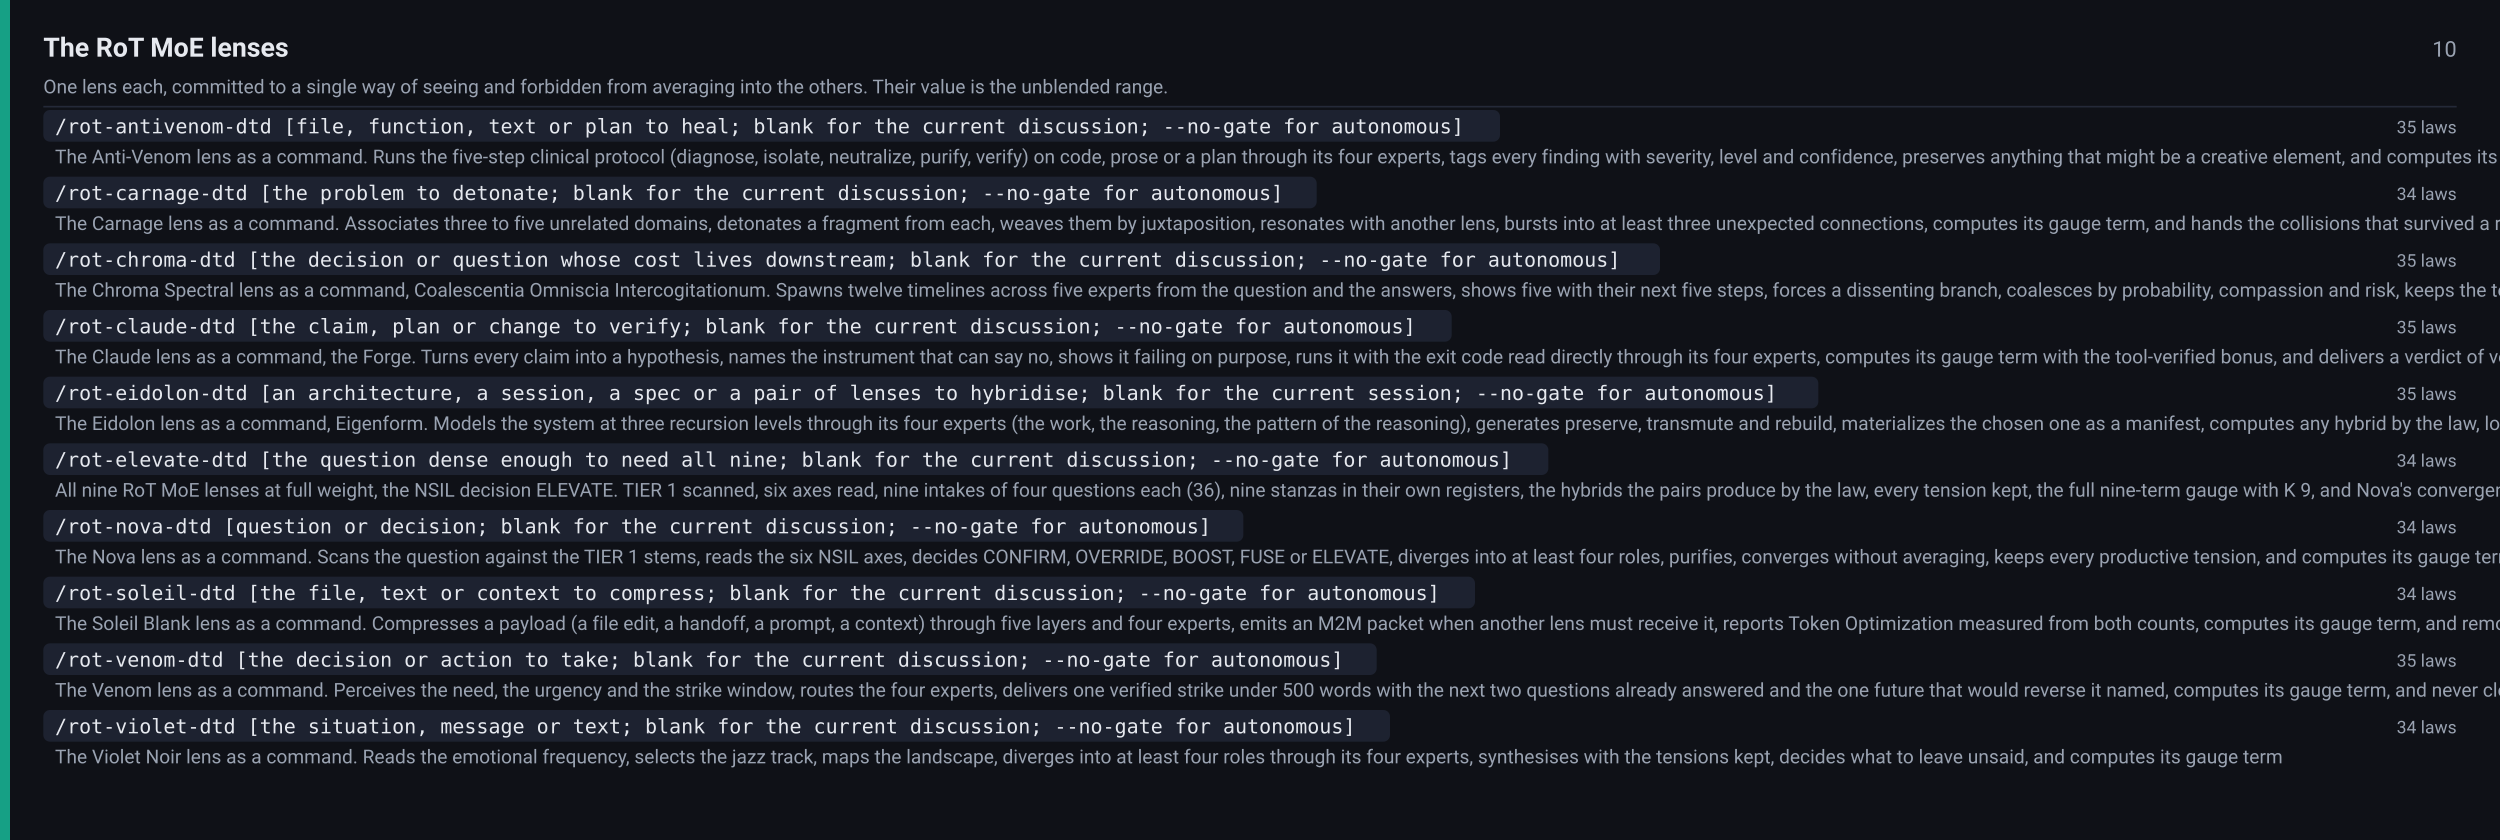
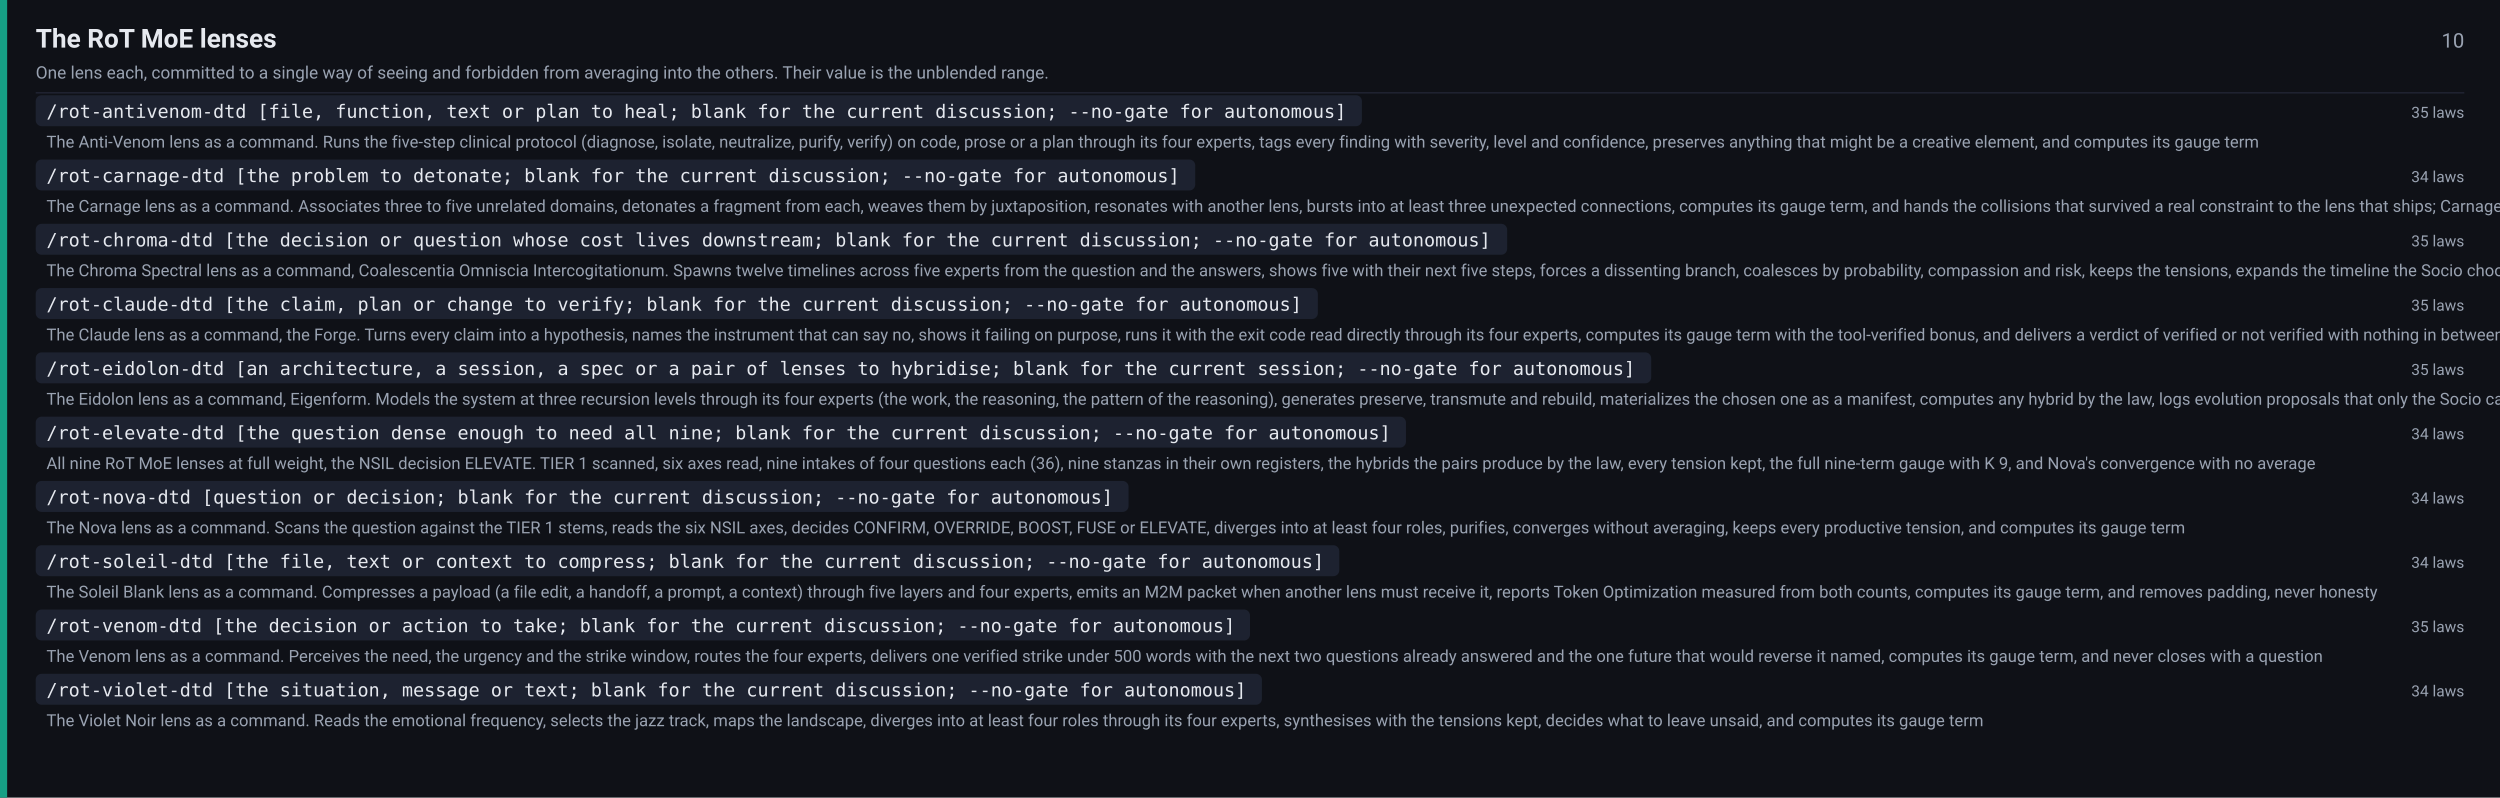
- <svg xmlns="http://www.w3.org/2000/svg" width="1500" height="504" viewBox="0 0 1500 504" font-family="-apple-system,BlinkMacSystemFont,Segoe UI,Roboto,Helvetica,Arial,sans-serif">
-   <rect width="1500" height="504" fill="#0f1117" />
-   <rect x="0" y="0" width="6" height="504" fill="#16a085" />
-   <text x="26" y="34" font-size="16" font-weight="600" fill="#e6e9ef">The RoT MoE lenses</text>
-   <text x="1474" y="34" font-size="13" fill="#9aa3b2" text-anchor="end">10</text>
-   <text x="26" y="56" font-size="11.5" fill="#9aa3b2">One lens each, committed to a single way of seeing and forbidden from averaging into the others. Their value is the unblended range.</text>
-   <line x1="26" y1="64" x2="1474" y2="64" stroke="#242938" stroke-width="1" />
-   <rect x="26" y="66" width="874" height="19" rx="4" fill="#1d2230" />
-   <text x="33" y="80" font-size="12" font-family="ui-monospace,SFMono-Regular,Menlo,Consolas,monospace" fill="#e6e9ef">/rot-antivenom-dtd [file, function, text or plan to heal; blank for the current discussion; --no-gate for autonomous]</text>
-   <text x="33" y="98" font-size="11.5" fill="#9aa3b2">The Anti-Venom lens as a command. Runs the five-step clinical protocol (diagnose, isolate, neutralize, purify, verify) on code, prose or a plan through its four experts, tags every finding with severity, level and confidence, preserves anything that might be a creative element, and computes its gauge term</text>
-   <text x="1474" y="80" font-size="10.5" fill="#9aa3b2" text-anchor="end">35 laws</text>
-   <rect x="26" y="106" width="764" height="19" rx="4" fill="#1d2230" />
-   <text x="33" y="120" font-size="12" font-family="ui-monospace,SFMono-Regular,Menlo,Consolas,monospace" fill="#e6e9ef">/rot-carnage-dtd [the problem to detonate; blank for the current discussion; --no-gate for autonomous]</text>
-   <text x="33" y="138" font-size="11.5" fill="#9aa3b2">The Carnage lens as a command. Associates three to five unrelated domains, detonates a fragment from each, weaves them by juxtaposition, resonates with another lens, bursts into at least three unexpected connections, computes its gauge term, and hands the collisions that survived a real constraint to the lens that ships; Carnage never ships</text>
-   <text x="1474" y="120" font-size="10.5" fill="#9aa3b2" text-anchor="end">34 laws</text>
-   <rect x="26" y="146" width="970" height="19" rx="4" fill="#1d2230" />
-   <text x="33" y="160" font-size="12" font-family="ui-monospace,SFMono-Regular,Menlo,Consolas,monospace" fill="#e6e9ef">/rot-chroma-dtd [the decision or question whose cost lives downstream; blank for the current discussion; --no-gate for autonomous]</text>
-   <text x="33" y="178" font-size="11.5" fill="#9aa3b2">The Chroma Spectral lens as a command, Coalescentia Omniscia Intercogitationum. Spawns twelve timelines across five experts from the question and the answers, shows five with their next five steps, forces a dissenting branch, coalesces by probability, compassion and risk, keeps the tensions, expands the timeline the Socio chooses, and computes its gauge term</text>
-   <text x="1474" y="160" font-size="10.5" fill="#9aa3b2" text-anchor="end">35 laws</text>
-   <rect x="26" y="186" width="845" height="19" rx="4" fill="#1d2230" />
-   <text x="33" y="200" font-size="12" font-family="ui-monospace,SFMono-Regular,Menlo,Consolas,monospace" fill="#e6e9ef">/rot-claude-dtd [the claim, plan or change to verify; blank for the current discussion; --no-gate for autonomous]</text>
-   <text x="33" y="218" font-size="11.5" fill="#9aa3b2">The Claude lens as a command, the Forge. Turns every claim into a hypothesis, names the instrument that can say no, shows it failing on purpose, runs it with the exit code read directly through its four experts, computes its gauge term with the tool-verified bonus, and delivers a verdict of verified or not verified with nothing in between</text>
-   <text x="1474" y="200" font-size="10.5" fill="#9aa3b2" text-anchor="end">35 laws</text>
-   <rect x="26" y="226" width="1065" height="19" rx="4" fill="#1d2230" />
-   <text x="33" y="240" font-size="12" font-family="ui-monospace,SFMono-Regular,Menlo,Consolas,monospace" fill="#e6e9ef">/rot-eidolon-dtd [an architecture, a session, a spec or a pair of lenses to hybridise; blank for the current session; --no-gate for autonomous]</text>
-   <text x="33" y="258" font-size="11.5" fill="#9aa3b2">The Eidolon lens as a command, Eigenform. Models the system at three recursion levels through its four experts (the work, the reasoning, the pattern of the reasoning), generates preserve, transmute and rebuild, materializes the chosen one as a manifest, computes any hybrid by the law, logs evolution proposals that only the Socio can approve or reject, and computes its gauge term</text>
-   <text x="1474" y="240" font-size="10.5" fill="#9aa3b2" text-anchor="end">35 laws</text>
-   <rect x="26" y="266" width="903" height="19" rx="4" fill="#1d2230" />
-   <text x="33" y="280" font-size="12" font-family="ui-monospace,SFMono-Regular,Menlo,Consolas,monospace" fill="#e6e9ef">/rot-elevate-dtd [the question dense enough to need all nine; blank for the current discussion; --no-gate for autonomous]</text>
-   <text x="33" y="298" font-size="11.5" fill="#9aa3b2">All nine RoT MoE lenses at full weight, the NSIL decision ELEVATE. TIER 1 scanned, six axes read, nine intakes of four questions each (36), nine stanzas in their own registers, the hybrids the pairs produce by the law, every tension kept, the full nine-term gauge with K 9, and Nova's convergence with no average</text>
-   <text x="1474" y="280" font-size="10.5" fill="#9aa3b2" text-anchor="end">34 laws</text>
-   <rect x="26" y="306" width="720" height="19" rx="4" fill="#1d2230" />
-   <text x="33" y="320" font-size="12" font-family="ui-monospace,SFMono-Regular,Menlo,Consolas,monospace" fill="#e6e9ef">/rot-nova-dtd [question or decision; blank for the current discussion; --no-gate for autonomous]</text>
-   <text x="33" y="338" font-size="11.5" fill="#9aa3b2">The Nova lens as a command. Scans the question against the TIER 1 stems, reads the six NSIL axes, decides CONFIRM, OVERRIDE, BOOST, FUSE or ELEVATE, diverges into at least four roles, purifies, converges without averaging, keeps every productive tension, and computes its gauge term</text>
-   <text x="1474" y="320" font-size="10.5" fill="#9aa3b2" text-anchor="end">34 laws</text>
-   <rect x="26" y="346" width="859" height="19" rx="4" fill="#1d2230" />
-   <text x="33" y="360" font-size="12" font-family="ui-monospace,SFMono-Regular,Menlo,Consolas,monospace" fill="#e6e9ef">/rot-soleil-dtd [the file, text or context to compress; blank for the current discussion; --no-gate for autonomous]</text>
-   <text x="33" y="378" font-size="11.5" fill="#9aa3b2">The Soleil Blank lens as a command. Compresses a payload (a file edit, a handoff, a prompt, a context) through five layers and four experts, emits an M2M packet when another lens must receive it, reports Token Optimization measured from both counts, computes its gauge term, and removes padding, never honesty</text>
-   <text x="1474" y="360" font-size="10.5" fill="#9aa3b2" text-anchor="end">34 laws</text>
-   <rect x="26" y="386" width="800" height="19" rx="4" fill="#1d2230" />
-   <text x="33" y="400" font-size="12" font-family="ui-monospace,SFMono-Regular,Menlo,Consolas,monospace" fill="#e6e9ef">/rot-venom-dtd [the decision or action to take; blank for the current discussion; --no-gate for autonomous]</text>
-   <text x="33" y="418" font-size="11.5" fill="#9aa3b2">The Venom lens as a command. Perceives the need, the urgency and the strike window, routes the four experts, delivers one verified strike under 500 words with the next two questions already answered and the one future that would reverse it named, computes its gauge term, and never closes with a question</text>
-   <text x="1474" y="400" font-size="10.5" fill="#9aa3b2" text-anchor="end">35 laws</text>
-   <rect x="26" y="426" width="808" height="19" rx="4" fill="#1d2230" />
-   <text x="33" y="440" font-size="12" font-family="ui-monospace,SFMono-Regular,Menlo,Consolas,monospace" fill="#e6e9ef">/rot-violet-dtd [the situation, message or text; blank for the current discussion; --no-gate for autonomous]</text>
-   <text x="33" y="458" font-size="11.5" fill="#9aa3b2">The Violet Noir lens as a command. Reads the emotional frequency, selects the jazz track, maps the landscape, diverges into at least four roles through its four experts, synthesises with the tensions kept, decides what to leave unsaid, and computes its gauge term</text>
-   <text x="1474" y="440" font-size="10.5" fill="#9aa3b2" text-anchor="end">34 laws</text>
+ <svg xmlns="http://www.w3.org/2000/svg" width="2100" height="670" viewBox="0 0 2100 670" font-family="-apple-system,BlinkMacSystemFont,Segoe UI,Roboto,Helvetica,Arial,sans-serif">
+   <rect width="2100" height="670" fill="#0f1117" />
+   <rect x="0" y="0" width="6" height="670" fill="#16a085" />
+   <text x="30" y="40" font-size="22" font-weight="600" fill="#e6e9ef">The RoT MoE lenses</text>
+   <text x="2070" y="40" font-size="17" fill="#9aa3b2" text-anchor="end">10</text>
+   <text x="30" y="66" font-size="14.5" fill="#9aa3b2">One lens each, committed to a single way of seeing and forbidden from averaging into the others. Their value is the unblended range.</text>
+   <line x1="30" y1="78" x2="2070" y2="78" stroke="#242938" stroke-width="1" />
+   <rect x="30" y="80" width="1114" height="26" rx="5" fill="#1d2230" />
+   <text x="39" y="99" font-size="15.5" font-family="ui-monospace,SFMono-Regular,Menlo,Consolas,monospace" fill="#e6e9ef">/rot-antivenom-dtd [file, function, text or plan to heal; blank for the current discussion; --no-gate for autonomous]</text>
+   <text x="39" y="124" font-size="14" fill="#9aa3b2">The Anti-Venom lens as a command. Runs the five-step clinical protocol (diagnose, isolate, neutralize, purify, verify) on code, prose or a plan through its four experts, tags every finding with severity, level and confidence, preserves anything that might be a creative element, and computes its gauge term</text>
+   <text x="2070" y="99" font-size="13" fill="#9aa3b2" text-anchor="end">35 laws</text>
+   <rect x="30" y="134" width="974" height="26" rx="5" fill="#1d2230" />
+   <text x="39" y="153" font-size="15.5" font-family="ui-monospace,SFMono-Regular,Menlo,Consolas,monospace" fill="#e6e9ef">/rot-carnage-dtd [the problem to detonate; blank for the current discussion; --no-gate for autonomous]</text>
+   <text x="39" y="178" font-size="14" fill="#9aa3b2">The Carnage lens as a command. Associates three to five unrelated domains, detonates a fragment from each, weaves them by juxtaposition, resonates with another lens, bursts into at least three unexpected connections, computes its gauge term, and hands the collisions that survived a real constraint to the lens that ships; Carnage never ships</text>
+   <text x="2070" y="153" font-size="13" fill="#9aa3b2" text-anchor="end">34 laws</text>
+   <rect x="30" y="188" width="1236" height="26" rx="5" fill="#1d2230" />
+   <text x="39" y="207" font-size="15.5" font-family="ui-monospace,SFMono-Regular,Menlo,Consolas,monospace" fill="#e6e9ef">/rot-chroma-dtd [the decision or question whose cost lives downstream; blank for the current discussion; --no-gate for autonomous]</text>
+   <text x="39" y="232" font-size="14" fill="#9aa3b2">The Chroma Spectral lens as a command, Coalescentia Omniscia Intercogitationum. Spawns twelve timelines across five experts from the question and the answers, shows five with their next five steps, forces a dissenting branch, coalesces by probability, compassion and risk, keeps the tensions, expands the timeline the Socio chooses, and computes its gauge term</text>
+   <text x="2070" y="207" font-size="13" fill="#9aa3b2" text-anchor="end">35 laws</text>
+   <rect x="30" y="242" width="1077" height="26" rx="5" fill="#1d2230" />
+   <text x="39" y="261" font-size="15.5" font-family="ui-monospace,SFMono-Regular,Menlo,Consolas,monospace" fill="#e6e9ef">/rot-claude-dtd [the claim, plan or change to verify; blank for the current discussion; --no-gate for autonomous]</text>
+   <text x="39" y="286" font-size="14" fill="#9aa3b2">The Claude lens as a command, the Forge. Turns every claim into a hypothesis, names the instrument that can say no, shows it failing on purpose, runs it with the exit code read directly through its four experts, computes its gauge term with the tool-verified bonus, and delivers a verdict of verified or not verified with nothing in between</text>
+   <text x="2070" y="261" font-size="13" fill="#9aa3b2" text-anchor="end">35 laws</text>
+   <rect x="30" y="296" width="1357" height="26" rx="5" fill="#1d2230" />
+   <text x="39" y="315" font-size="15.5" font-family="ui-monospace,SFMono-Regular,Menlo,Consolas,monospace" fill="#e6e9ef">/rot-eidolon-dtd [an architecture, a session, a spec or a pair of lenses to hybridise; blank for the current session; --no-gate for autonomous]</text>
+   <text x="39" y="340" font-size="14" fill="#9aa3b2">The Eidolon lens as a command, Eigenform. Models the system at three recursion levels through its four experts (the work, the reasoning, the pattern of the reasoning), generates preserve, transmute and rebuild, materializes the chosen one as a manifest, computes any hybrid by the law, logs evolution proposals that only the Socio can approve or reject, and computes its gauge term</text>
+   <text x="2070" y="315" font-size="13" fill="#9aa3b2" text-anchor="end">35 laws</text>
+   <rect x="30" y="350" width="1151" height="26" rx="5" fill="#1d2230" />
+   <text x="39" y="369" font-size="15.5" font-family="ui-monospace,SFMono-Regular,Menlo,Consolas,monospace" fill="#e6e9ef">/rot-elevate-dtd [the question dense enough to need all nine; blank for the current discussion; --no-gate for autonomous]</text>
+   <text x="39" y="394" font-size="14" fill="#9aa3b2">All nine RoT MoE lenses at full weight, the NSIL decision ELEVATE. TIER 1 scanned, six axes read, nine intakes of four questions each (36), nine stanzas in their own registers, the hybrids the pairs produce by the law, every tension kept, the full nine-term gauge with K 9, and Nova's convergence with no average</text>
+   <text x="2070" y="369" font-size="13" fill="#9aa3b2" text-anchor="end">34 laws</text>
+   <rect x="30" y="404" width="918" height="26" rx="5" fill="#1d2230" />
+   <text x="39" y="423" font-size="15.5" font-family="ui-monospace,SFMono-Regular,Menlo,Consolas,monospace" fill="#e6e9ef">/rot-nova-dtd [question or decision; blank for the current discussion; --no-gate for autonomous]</text>
+   <text x="39" y="448" font-size="14" fill="#9aa3b2">The Nova lens as a command. Scans the question against the TIER 1 stems, reads the six NSIL axes, decides CONFIRM, OVERRIDE, BOOST, FUSE or ELEVATE, diverges into at least four roles, purifies, converges without averaging, keeps every productive tension, and computes its gauge term</text>
+   <text x="2070" y="423" font-size="13" fill="#9aa3b2" text-anchor="end">34 laws</text>
+   <rect x="30" y="458" width="1095" height="26" rx="5" fill="#1d2230" />
+   <text x="39" y="477" font-size="15.5" font-family="ui-monospace,SFMono-Regular,Menlo,Consolas,monospace" fill="#e6e9ef">/rot-soleil-dtd [the file, text or context to compress; blank for the current discussion; --no-gate for autonomous]</text>
+   <text x="39" y="502" font-size="14" fill="#9aa3b2">The Soleil Blank lens as a command. Compresses a payload (a file edit, a handoff, a prompt, a context) through five layers and four experts, emits an M2M packet when another lens must receive it, reports Token Optimization measured from both counts, computes its gauge term, and removes padding, never honesty</text>
+   <text x="2070" y="477" font-size="13" fill="#9aa3b2" text-anchor="end">34 laws</text>
+   <rect x="30" y="512" width="1020" height="26" rx="5" fill="#1d2230" />
+   <text x="39" y="531" font-size="15.5" font-family="ui-monospace,SFMono-Regular,Menlo,Consolas,monospace" fill="#e6e9ef">/rot-venom-dtd [the decision or action to take; blank for the current discussion; --no-gate for autonomous]</text>
+   <text x="39" y="556" font-size="14" fill="#9aa3b2">The Venom lens as a command. Perceives the need, the urgency and the strike window, routes the four experts, delivers one verified strike under 500 words with the next two questions already answered and the one future that would reverse it named, computes its gauge term, and never closes with a question</text>
+   <text x="2070" y="531" font-size="13" fill="#9aa3b2" text-anchor="end">35 laws</text>
+   <rect x="30" y="566" width="1030" height="26" rx="5" fill="#1d2230" />
+   <text x="39" y="585" font-size="15.5" font-family="ui-monospace,SFMono-Regular,Menlo,Consolas,monospace" fill="#e6e9ef">/rot-violet-dtd [the situation, message or text; blank for the current discussion; --no-gate for autonomous]</text>
+   <text x="39" y="610" font-size="14" fill="#9aa3b2">The Violet Noir lens as a command. Reads the emotional frequency, selects the jazz track, maps the landscape, diverges into at least four roles through its four experts, synthesises with the tensions kept, decides what to leave unsaid, and computes its gauge term</text>
+   <text x="2070" y="585" font-size="13" fill="#9aa3b2" text-anchor="end">34 laws</text>
</svg>
